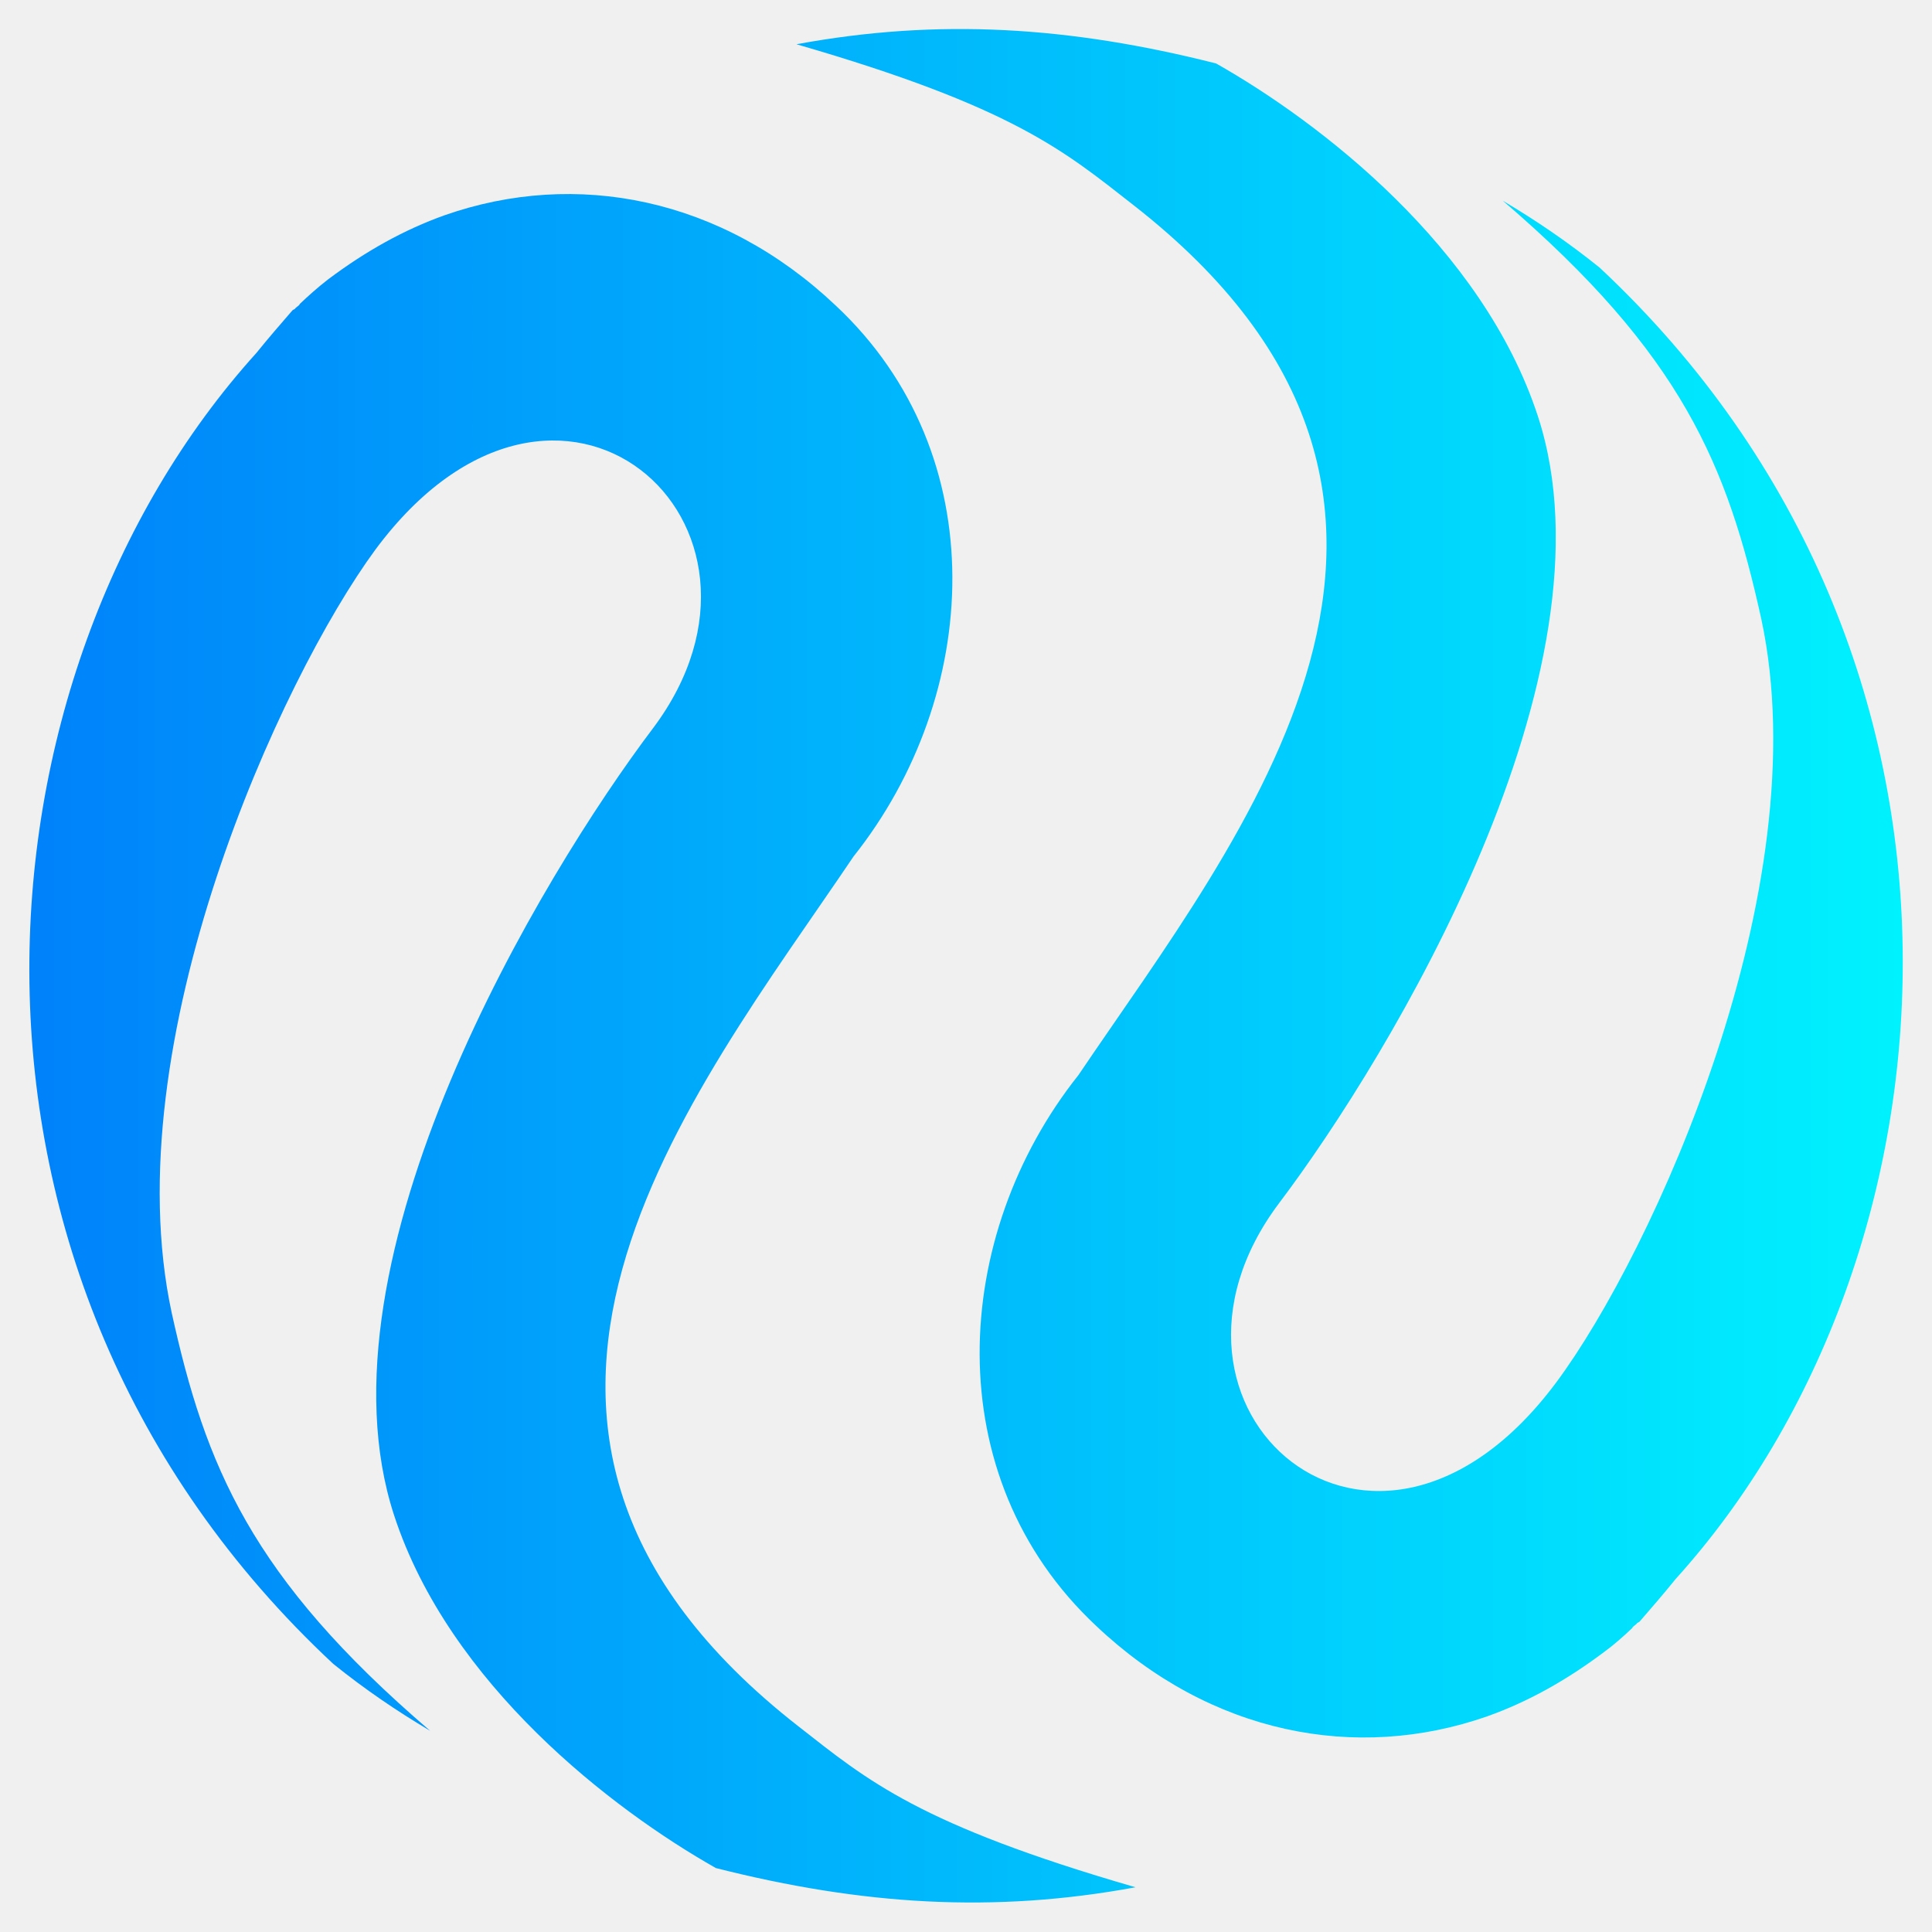
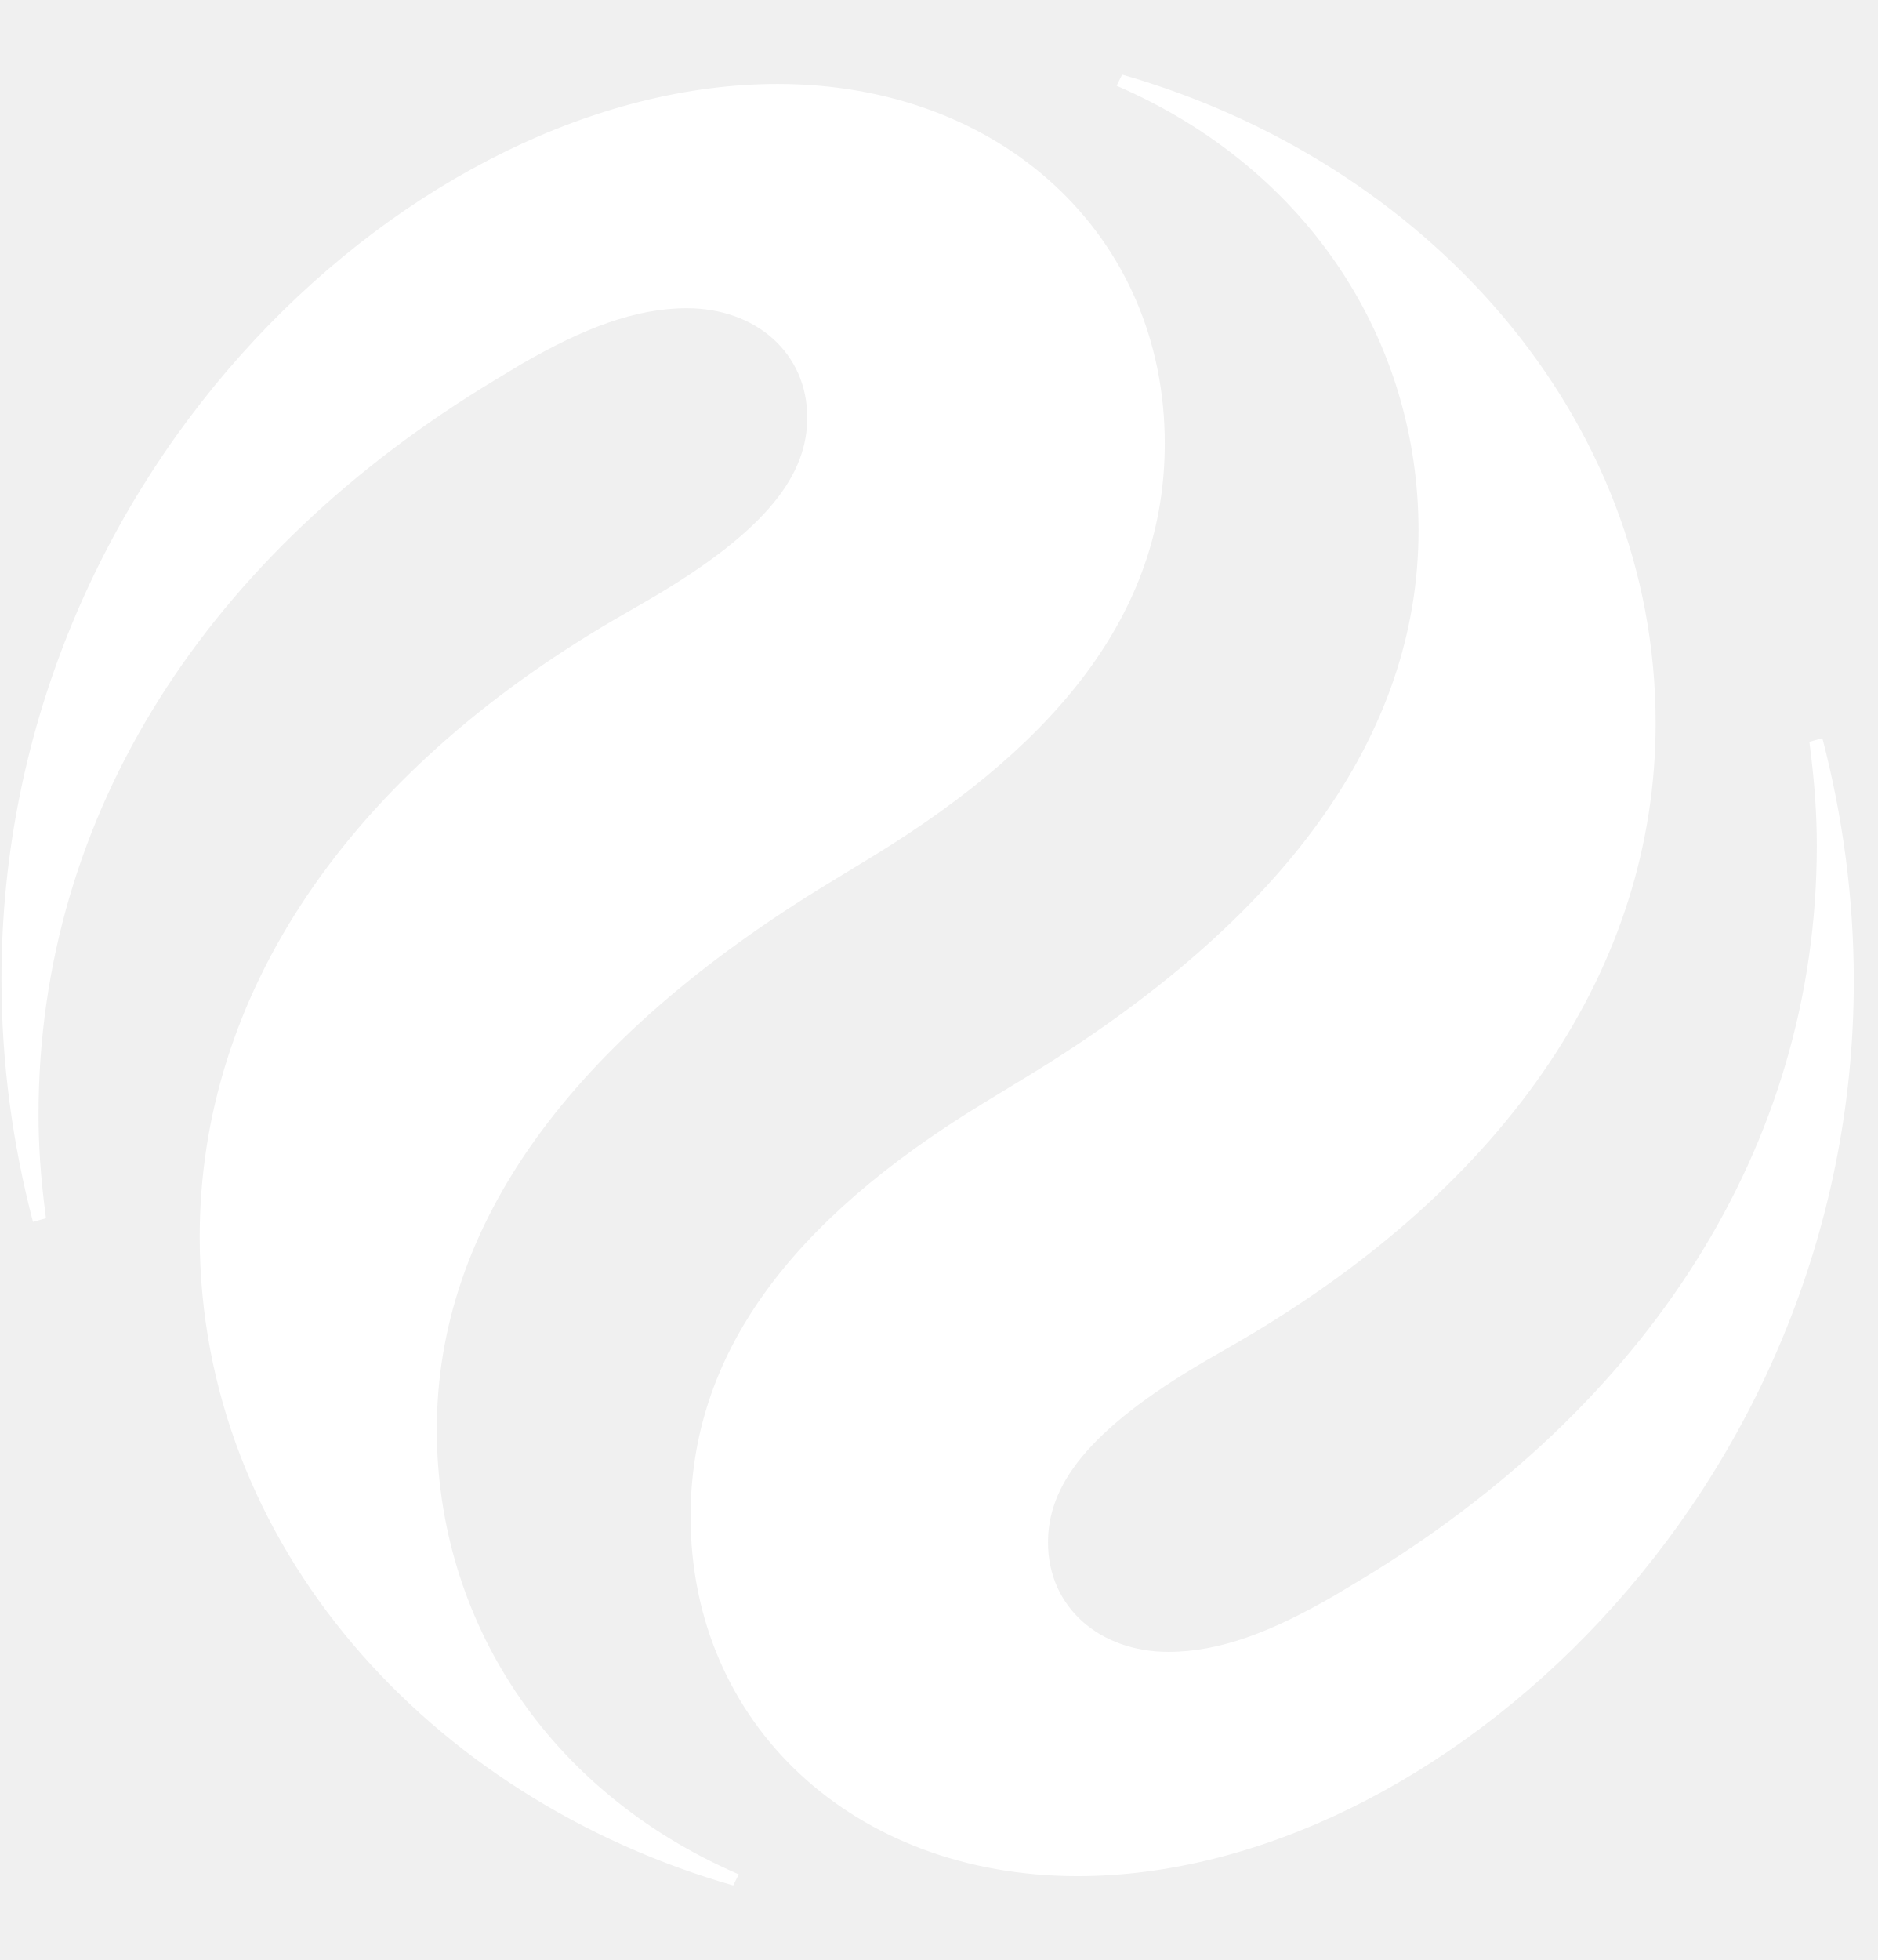
- <svg xmlns="http://www.w3.org/2000/svg" width="33" height="33" viewBox="0 0 33 33" fill="none">
-   <g clip-path="url(#clip0_4_155)">
-     <path d="M4.38 6.028C4.58 5.78 4.788 5.54 4.996 5.3C5.004 5.292 5.028 5.284 5.036 5.276C5.052 5.252 5.084 5.236 5.108 5.212L5.124 5.188C5.268 5.052 5.428 4.908 5.604 4.772C6.244 4.292 6.9 3.924 7.596 3.676C9.836 2.892 12.324 3.372 14.276 5.22C17.004 7.772 16.756 11.892 14.58 14.628C11.828 18.708 7.108 24.396 13.644 29.492C14.82 30.412 15.692 31.164 19.396 32.236C16.972 32.684 14.724 32.54 12.228 31.908C10.46 30.908 7.676 28.772 6.732 25.884C5.3 21.508 9.252 14.956 11.156 12.436C13.772 8.948 9.54 5.172 6.412 9.388C4.796 11.588 1.94 17.804 2.932 22.42C3.508 25.036 4.284 26.94 7.348 29.564C6.78 29.228 6.228 28.852 5.692 28.42C-1.42 21.788 -0.596 11.532 4.38 6.028Z" fill="url(#paint0_linear_4_155)" />
-     <path d="M28.62 26.972C28.42 27.22 28.212 27.46 28.004 27.7C27.996 27.708 27.972 27.716 27.964 27.724C27.948 27.748 27.916 27.764 27.892 27.788L27.876 27.812C27.732 27.948 27.572 28.092 27.396 28.22C26.756 28.7 26.1 29.068 25.404 29.316C23.164 30.1 20.676 29.62 18.724 27.772C15.996 25.22 16.244 21.1 18.42 18.364C21.172 14.284 25.892 8.596 19.356 3.5C18.18 2.58 17.308 1.828 13.604 0.756C16.028 0.308 18.276 0.452 20.772 1.084C22.54 2.084 25.324 4.22 26.268 7.108C27.7 11.484 23.748 18.036 21.844 20.556C19.228 24.044 23.46 27.82 26.588 23.604C28.22 21.404 31.076 15.188 30.084 10.572C29.508 7.956 28.732 6.052 25.668 3.428C26.236 3.764 26.788 4.14 27.324 4.572C34.42 11.212 33.596 21.468 28.62 26.972Z" fill="url(#paint1_linear_4_155)" />
-   </g>
-   <defs>
-     <linearGradient id="paint0_linear_4_155" x1="0.5" y1="17.911" x2="32.5" y2="17.911" gradientUnits="userSpaceOnUse">
-       <stop stop-color="#0082FA" />
-       <stop offset="1" stop-color="#00F2FE" />
-     </linearGradient>
-     <linearGradient id="paint1_linear_4_155" x1="0.5" y1="15.089" x2="32.5" y2="15.089" gradientUnits="userSpaceOnUse">
-       <stop stop-color="#0082FA" />
-       <stop offset="1" stop-color="#00F2FE" />
-     </linearGradient>
-     <clipPath id="clip0_4_155">
-       <rect width="32" height="32" fill="white" transform="translate(0.5 0.5)" />
-     </clipPath>
-   </defs>
+ <svg xmlns="http://www.w3.org/2000/svg" width="23" height="24" viewBox="0 0 23 24" fill="none">
+   <path d="M13.744 0.914L13.676 1.05C16.035 2.071 17.374 4.182 17.374 6.497C17.374 8.993 15.74 11.263 12.564 13.192L12.042 13.51C9.66 14.962 8.458 16.596 8.458 18.57C8.458 21.112 10.454 22.973 13.199 22.973C17.601 22.973 22.705 18.276 22.705 12.012C22.705 10.991 22.569 9.992 22.32 9.039L22.161 9.084C22.229 9.606 22.252 9.992 22.252 10.355C22.252 14.054 20.164 17.232 16.671 19.342L16.33 19.546C15.582 19.977 14.946 20.227 14.311 20.227C13.472 20.227 12.836 19.683 12.836 18.888C12.836 18.207 13.29 17.526 14.765 16.664L15.196 16.415C18.463 14.508 20.278 11.83 20.278 8.857C20.278 5.09 17.465 1.981 13.744 0.914ZM8.98 23.087L9.048 22.951C6.688 21.929 5.35 19.819 5.35 17.504C5.35 15.007 6.983 12.738 10.159 10.809L10.681 10.491C13.063 9.039 14.266 7.405 14.266 5.43C14.266 2.888 12.269 1.028 9.524 1.028C5.123 1.028 0.018 5.725 0.018 11.989C0.018 13.01 0.154 14.009 0.404 14.962L0.563 14.917C0.494 14.395 0.472 14.009 0.472 13.646C0.472 9.947 2.559 6.769 6.053 4.659L6.393 4.454C7.142 4.023 7.777 3.774 8.412 3.774C9.252 3.774 9.887 4.318 9.887 5.113C9.887 5.793 9.433 6.474 7.959 7.337L7.528 7.586C4.261 9.493 2.446 12.171 2.446 15.144C2.446 18.911 5.259 22.02 8.98 23.087Z" fill="white" />
</svg>
